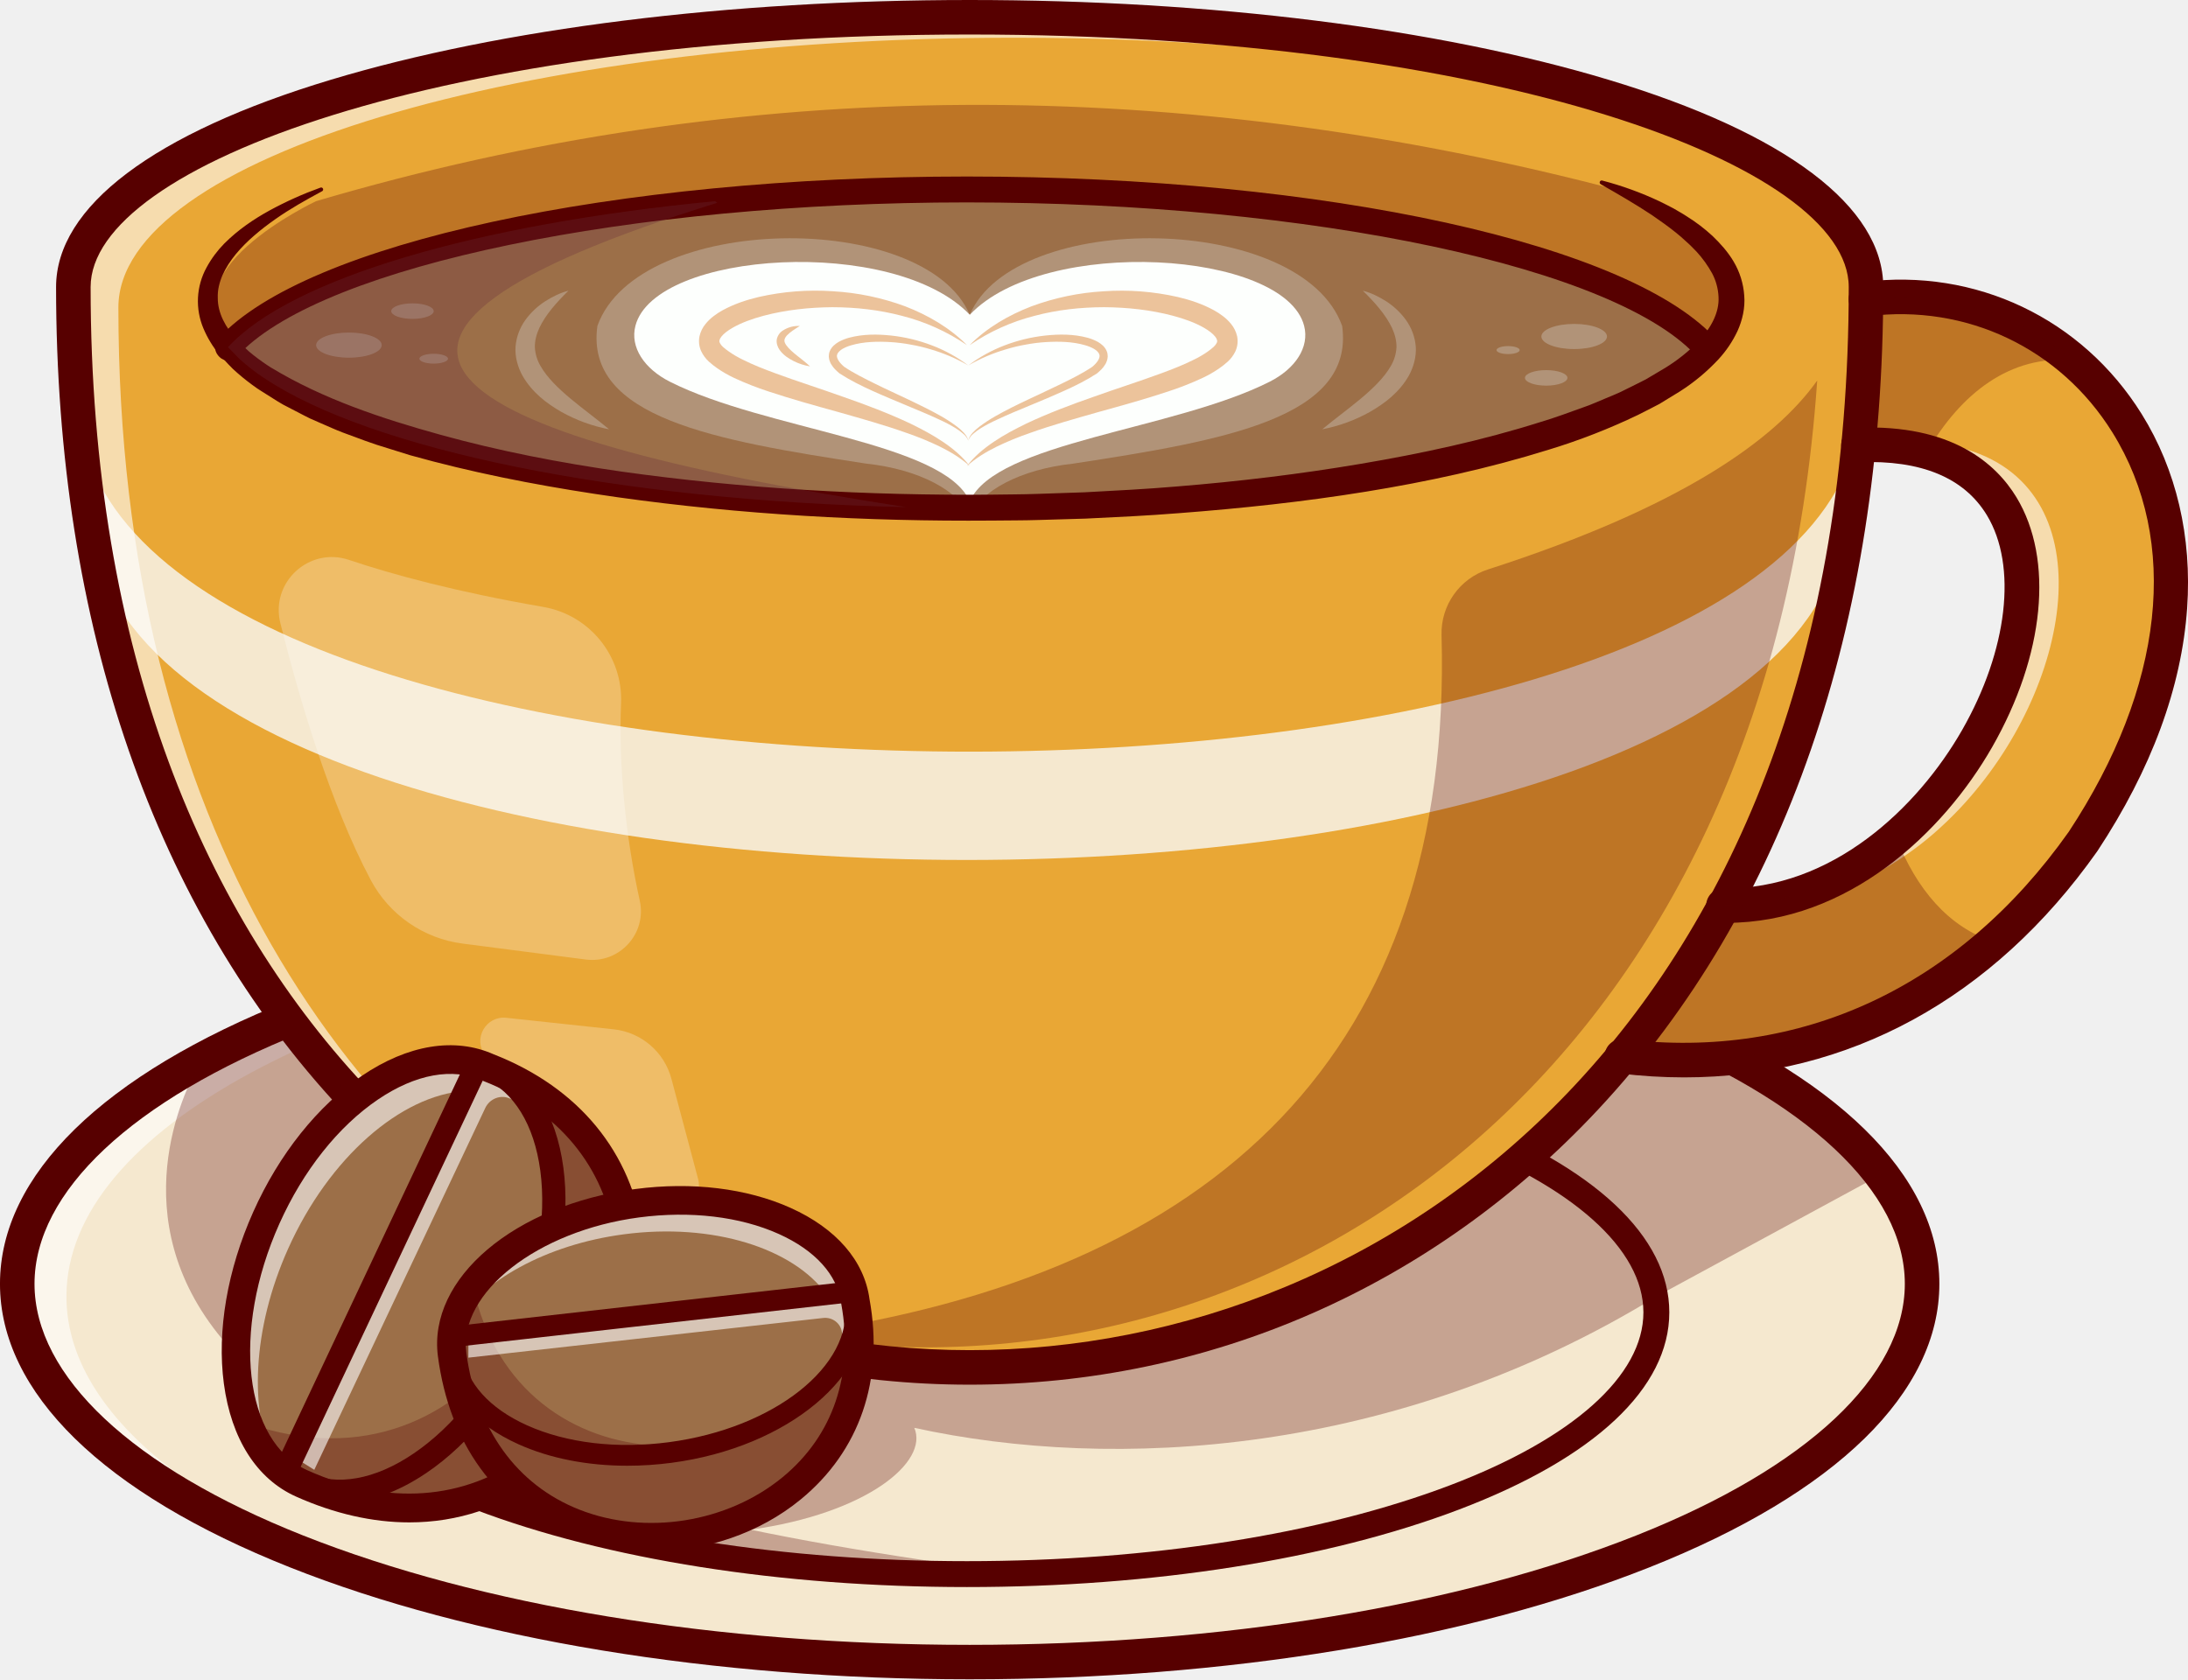
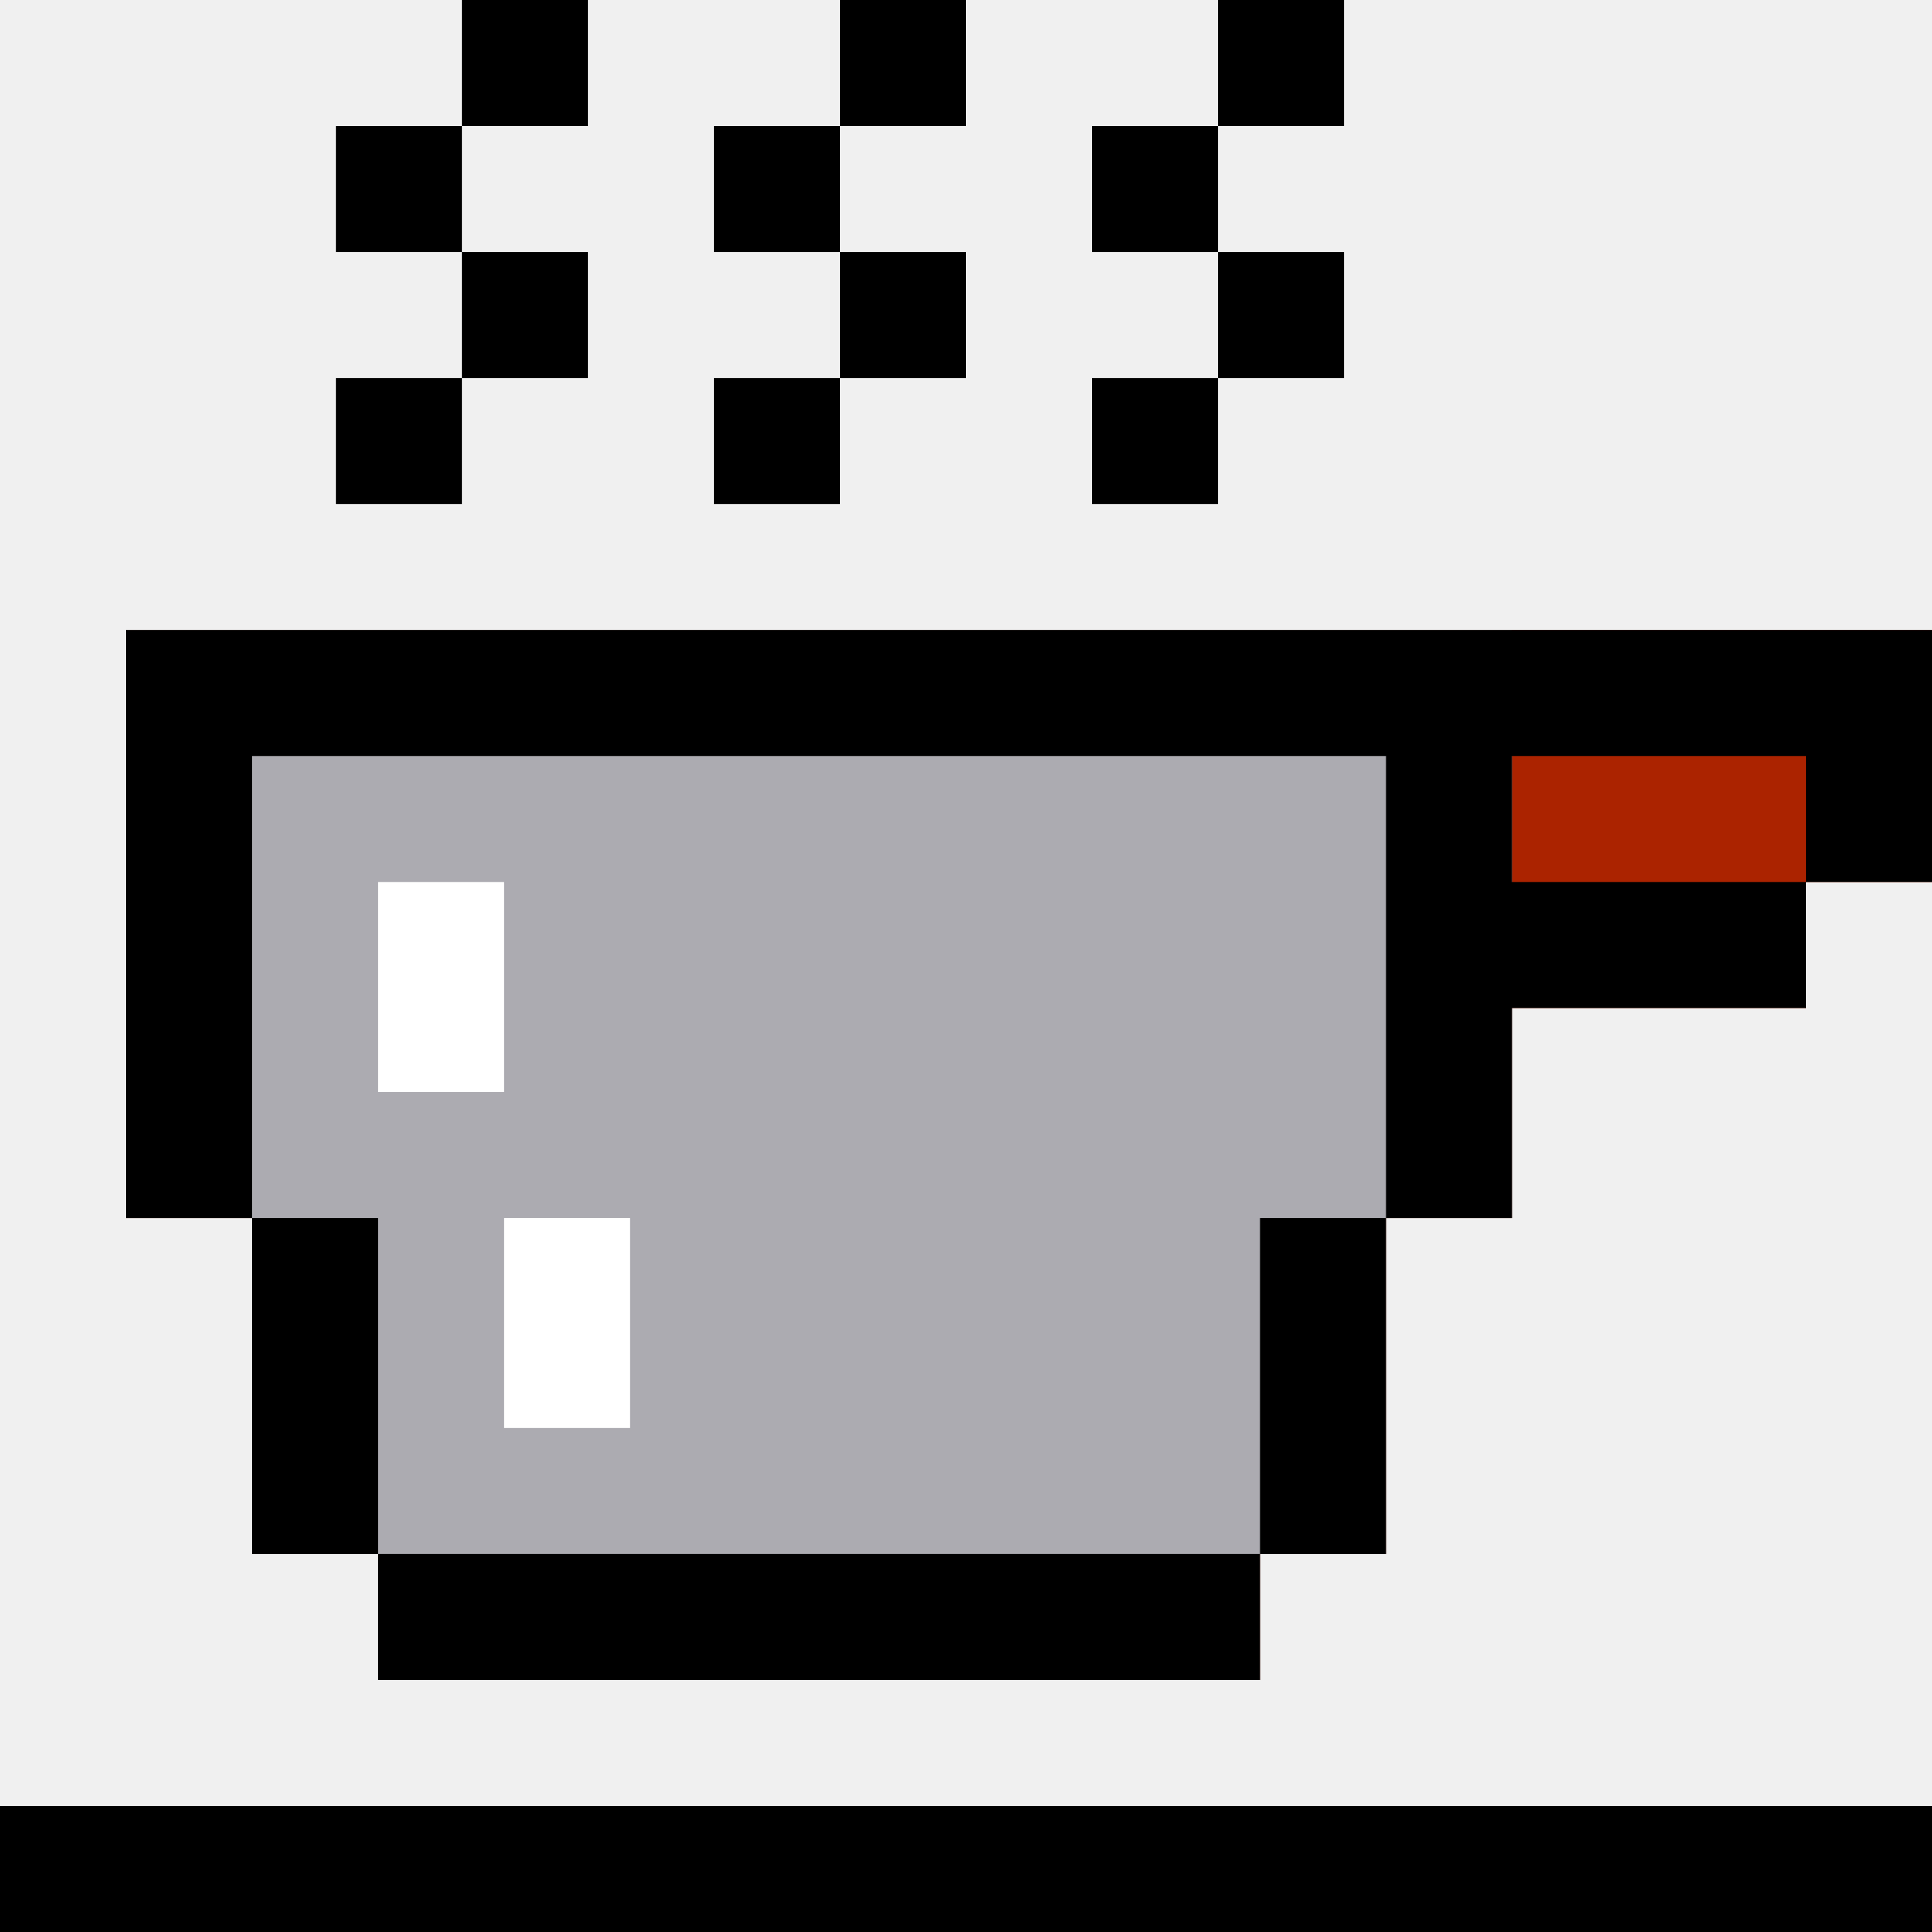
- <svg xmlns="http://www.w3.org/2000/svg" id="Modo_de_aislamiento" data-name="Modo de aislamiento" viewBox="0 0 2534.75 1945.86">
-   <defs>
-     <style>.cls-1{fill:#f5e8cf;}.cls-2{fill:#570000;}.cls-3{opacity:0.6;}.cls-4{fill:#fff;}.cls-5{opacity:0.3;}.cls-6{fill:#e9a735;}.cls-7{fill:#e4b74f;}.cls-8{fill:#9c6f48;}.cls-9{opacity:0.25;}.cls-10{fill:#b19378;}.cls-11{fill:#fdfffd;}.cls-12{fill:#ecc39b;}.cls-13{fill:#692d39;}</style>
-   </defs>
-   <path class="cls-1" d="M2544.36,1729.3c0,242.06-494,438.27-1103.34,438.27S337.68,1971.36,337.68,1729.3c0-97,79.38-186.68,213.71-259.23a1007.67,1007.67,0,0,1,100.28-46.94C852,1341.62,1131.67,1291,1441,1291a2688.74,2688.74,0,0,1,308.49,17.41c357.71,41.25,640.41,152.58,747.9,294C2528,1642.62,2544.36,1685.2,2544.36,1729.3Z" transform="translate(-317.66 -241.7)" />
-   <path class="cls-2" d="M1441,2170.07c-295,0-572.42-45.65-781.1-128.54-209.41-83.18-324.74-194.07-324.74-312.23,0-95.06,74.35-185.46,215-261.43a1013.35,1013.35,0,0,1,100.53-47.06c209.67-85.3,490.33-132.28,790.29-132.28a2696.81,2696.81,0,0,1,308.78,17.41c360.6,41.59,640.82,151.87,749.6,295,31.49,41.42,47.46,84.6,47.46,128.36,0,118.16-115.33,229-324.74,312.23C2013.44,2124.42,1736,2170.07,1441,2170.07Zm0-876.54c-299.33,0-579.32,46.84-788.4,131.91a1009.05,1009.05,0,0,0-100,46.83c-139,75-212.4,163.92-212.4,257,0,240.28,493.83,435.77,1100.84,435.77s1100.84-195.49,1100.84-435.77c0-42.64-15.63-84.81-46.43-125.33-52.5-69.07-149-132.62-279-183.77-130.4-51.29-291.94-89.08-467.15-109.29A2691.53,2691.53,0,0,0,1441,1293.53Z" transform="translate(-317.66 -241.7)" />
-   <g class="cls-3">
-     <path class="cls-4" d="M2068.86,1368.88c-81.17-19.53-169.28-35-262.4-45.75A2679.64,2679.64,0,0,0,1498,1305.68c-309.35,0-589,50.64-789.35,132.1a1010.12,1010.12,0,0,0-100.29,46.94C474,1557.27,394.63,1646.93,394.63,1744c0,149.36,188.15,281.27,475.49,360.41C551,2027.59,337.68,1888.33,337.68,1729.3c0-97,79.38-186.68,213.71-259.23a1007.67,1007.67,0,0,1,100.28-46.94C852,1341.62,1131.67,1291,1441,1291a2688.74,2688.74,0,0,1,308.49,17.41C1864.88,1321.75,1972.46,1342.33,2068.86,1368.88Z" transform="translate(-317.66 -241.7)" />
+ <svg xmlns="http://www.w3.org/2000/svg" version="1.1" id="Layer_1" viewBox="0 0 512 512" xml:space="preserve">
+   <polygon style="fill:#AB2300;" points="400.696,166.957 400.696,166.957 378.435,166.957 55.652,166.957 33.391,166.957   33.391,322.783 66.783,322.783 66.783,322.783 66.783,411.826 100.174,411.826 100.174,445.217 333.913,445.217 333.913,411.826   333.913,411.826 367.304,411.826 367.304,411.826 367.304,322.783 400.696,322.783 400.696,267.13 478.609,267.13 478.609,233.739   512,233.739 512,166.957 " />
+   <polygon style="fill:#ACABB1;" points="378.435,166.957 55.652,166.957 33.391,166.957 33.391,322.783 66.783,322.783   66.783,322.783 66.783,411.826 100.174,411.826 100.174,445.217 333.913,445.217 333.913,411.826 333.913,411.826 367.304,411.826   367.304,411.826 367.304,322.783 400.696,322.783 400.696,166.957 " />
+   <rect y="478.609" width="512" height="33.391" />
+   <rect x="122.435" width="33.391" height="33.391" />
+   <rect x="89.043" y="33.391" width="33.391" height="33.391" />
+   <rect x="89.043" y="100.174" width="33.391" height="33.391" />
+   <rect x="122.435" y="66.783" width="33.391" height="33.391" />
+   <rect x="222.609" width="33.391" height="33.391" />
+   <rect x="189.217" y="33.391" width="33.391" height="33.391" />
+   <rect x="189.217" y="100.174" width="33.391" height="33.391" />
+   <rect x="222.609" y="66.783" width="33.391" height="33.391" />
+   <rect x="322.783" width="33.391" height="33.391" />
+   <rect x="289.391" y="33.391" width="33.391" height="33.391" />
+   <rect x="289.391" y="100.174" width="33.391" height="33.391" />
+   <rect x="322.783" y="66.783" width="33.391" height="33.391" />
+   <polygon points="33.391,166.957 33.391,322.783 66.783,322.783 66.783,200.348 367.304,200.348 367.304,322.783 333.913,322.783   333.913,411.826 367.304,411.826 367.304,322.783 400.696,322.783 400.696,267.13 478.609,267.13 478.609,233.739 400.696,233.739   400.696,200.348 478.609,200.348 478.609,233.739 512,233.739 512,166.957 " />
+   <rect x="100.174" y="411.826" width="233.739" height="33.391" />
+   <rect x="66.783" y="322.783" width="33.391" height="89.043" />
+   <g>
+     <rect x="133.565" y="322.783" style="fill:#FFFFFF;" width="33.391" height="55.652" />
+     <rect x="100.174" y="233.739" style="fill:#FFFFFF;" width="33.391" height="55.652" />
  </g>
-   <path class="cls-2" d="M1441,2187.57c-297.19,0-576.89-46.09-787.58-129.78-216.53-86-335.78-202.67-335.78-328.48s119.25-242.48,335.78-328.49c210.69-83.68,490.39-129.77,787.58-129.77s576.89,46.09,787.58,129.77c216.53,86,335.78,202.67,335.78,328.49s-119.25,242.47-335.78,328.48C2017.91,2141.48,1738.21,2187.57,1441,2187.57Zm0-876.52c-292.25,0-566.71,45.08-772.81,127-197.36,78.39-310.55,184.57-310.55,291.31s113.19,212.91,310.55,291.31c206.1,81.86,480.56,127,772.81,127s566.7-45.09,772.81-127c197.36-78.4,310.55-184.57,310.55-291.31S2411.19,1516.39,2213.83,1438C2007.72,1356.13,1733.27,1311.05,1441,1311.05Z" transform="translate(-317.66 -241.7)" />
-   <path class="cls-2" d="M1437.86,2080.68c-215.11,0-417.56-31.9-570.07-89.82-157.08-59.66-243.6-140.81-243.6-228.5s86.52-168.85,243.6-228.51c152.51-57.92,355-89.82,570.07-89.82s417.56,31.9,570.06,89.82c157.09,59.66,243.6,140.81,243.6,228.51s-86.51,168.84-243.6,228.5C1855.42,2048.78,1653,2080.68,1437.86,2080.68Zm0-606.65c-211.56,0-410.23,31.21-559.42,87.87C735.93,1616,654.19,1689.09,654.19,1762.36s81.74,146.33,224.25,200.46c149.19,56.66,347.86,87.86,559.42,87.86s410.22-31.2,559.41-87.86c142.51-54.13,224.25-127.19,224.25-200.46S2139.78,1616,1997.27,1561.9C1848.08,1505.24,1649.41,1474,1437.86,1474Z" transform="translate(-317.66 -241.7)" />
-   <g class="cls-5">
-     <path class="cls-2" d="M2497.41,1602.46,2236.53,1744c-301.9,185.06-628.56,202.8-859.67,152.2,17,39.55-55.24,99.29-189.62,118l125.85-134.38c-108.16-32-188.34-79.47-224.52-129l660.94-442.39C2107.22,1349.68,2389.92,1461,2497.41,1602.46Z" transform="translate(-317.66 -241.7)" />
-   </g>
-   <path class="cls-6" d="M2730.75,1216.86q-9.73,13.88-19.91,26.89a651.73,651.73,0,0,1-83.27,89.24,584,584,0,0,1-56.42,44c-1.24.85-2.47,1.71-3.7,2.51C2459,1452.38,2335.3,1479.88,2208.6,1467c-4-.33-8-.81-12-1.28l10.38-15.41L2314.24,1291c53.21.72,103.28-15,147.9-41.39a363.65,363.65,0,0,0,52.15-37.51,420.12,420.12,0,0,0,31.44-30.15c130-138.27,169.18-364.83,9.91-414.9-1.9-.57-3.79-1.14-5.74-1.66-22.57-6.35-48.88-9.29-79.28-8.11l8.68-169A310.58,310.58,0,0,1,2609,599,305.91,305.91,0,0,1,2718.9,659.1C2843.65,765.22,2890,975.56,2730.75,1216.86Z" transform="translate(-317.66 -241.7)" />
-   <g class="cls-3">
-     <path class="cls-4" d="M2588.41,1178.13a420.12,420.12,0,0,1-31.44,30.15,364.3,364.3,0,0,1-52.16,37.51c-43.15,25.56-91.37,41-142.58,41.35,35.42-6.07,68.94-19.21,99.91-37.51a363.65,363.65,0,0,0,52.15-37.51,420.12,420.12,0,0,0,31.44-30.15c130-138.27,169.18-364.83,9.91-414.9-1.9-.57-3.79-1.14-5.74-1.66-3.22-.9-6.49-1.75-9.91-2.51,19.45-2.66,36.66-5.83,52.59-1.33,1.94.52,3.84,1.09,5.74,1.66C2757.59,813.3,2718.42,1039.86,2588.41,1178.13Z" transform="translate(-317.66 -241.7)" />
-   </g>
-   <g class="cls-3">
-     <path class="cls-4" d="M2362.23,1287.14c-1.94.38-3.94.71-6,1l.66-1C2358.67,1287.23,2360.47,1287.23,2362.23,1287.14Z" transform="translate(-317.66 -241.7)" />
-     <path class="cls-2" d="M2350.92,1291.4l4.72-6.75,1.35,0c1.68,0,3.42,0,5.11,0l.61,4.95q-3,.59-6.11,1Z" transform="translate(-317.66 -241.7)" />
-   </g>
-   <path class="cls-6" d="M2479.4,574.27c0,1669.21-2076.76,1669.21-2076.76,0C402.64,401.63,867.56,261.7,1441,261.7S2479.4,401.63,2479.4,574.27Z" transform="translate(-317.66 -241.7)" />
-   <path class="cls-1" d="M2463.84,766.79l-9.67,63.39c0,544-2032.61,544-2032.61,0l-8.49-84C511.27,1227.87,2317,1234.74,2463.84,766.79Z" transform="translate(-317.66 -241.7)" />
-   <g class="cls-5">
-     <path class="cls-2" d="M590.83,634.89C874.39,384.7,2078.17,422.64,2297,647.49c92.61-110.63-100.47-184.33-100.47-184.33C1685.43,328.08,1181,328,683.87,474.79,683.87,474.79,503.12,559.58,590.83,634.89Z" transform="translate(-317.66 -241.7)" />
-   </g>
-   <g class="cls-3">
-     <path class="cls-4" d="M454.8,598c0,599.78,268.14,984,611.72,1152.84C698.28,1596.29,402.64,1204.11,402.64,574.27,402.64,401.63,867.56,261.7,1441,261.7c378.81,0,710.3,61.08,891.67,152.31-188.86-78-494.56-128.6-839.51-128.6C919.72,285.41,454.8,425.34,454.8,598Z" transform="translate(-317.66 -241.7)" />
-   </g>
-   <path class="cls-7" d="M408.9,704.67l4.17,41.54A207.18,207.18,0,0,1,408.9,704.67Z" transform="translate(-317.66 -241.7)" />
-   <path class="cls-2" d="M410.63,746.71a210.07,210.07,0,0,1-4.23-42l5-.25L415.56,746Z" transform="translate(-317.66 -241.7)" />
-   <path class="cls-2" d="M1441,1846.18c-277.64,0-536.36-113.41-728.51-319.33-215.8-231.27-329.87-560.67-329.87-952.57,0-93.09,113.07-178.38,318.38-240.18,197.94-59.58,460.74-92.4,740-92.4s542.06,32.82,740,92.4c205.31,61.8,318.37,147.09,318.37,240.18,0,391.9-114.06,721.3-329.87,952.57C1977.37,1732.77,1718.65,1846.18,1441,1846.18Zm0-1564.48C831.85,281.7,422.64,433,422.64,574.28c0,846.4,527.9,1231.9,1018.38,1231.9s1018.37-385.5,1018.37-1231.9C2459.39,433,2050.19,281.7,1441,281.7Z" transform="translate(-317.66 -241.7)" />
-   <path class="cls-8" d="M2297,647.49v0c-10.29,11.15-23.38,22-39.07,32.48C2126.05,768.16,1810,830.18,1441,830.18c-24.75,0-49.31-.28-73.54-.85-337-7.59-620.36-67.1-743.4-149.32-.05,0-.05,0-.1,0a238.5,238.5,0,0,1-29.06-22.57c-6.45-6.6-10.72-11-12.38-12.71a3.35,3.35,0,0,0-.43-.43,4.32,4.32,0,0,0-.28-.33c72.4-79,286.63-142.54,564.16-169.14,91.37-8.77,189.57-13.56,291.85-13.56C1855.49,461.23,2205.37,540.7,2297,647.49Z" transform="translate(-317.66 -241.7)" />
-   <path class="cls-2" d="M2297,662.51a15,15,0,0,1-11.9-5.86c-90.87-104.58-446.83-180.42-847.29-180.42-390.32,0-741.84,73-841.39,174.09a14.84,14.84,0,0,1-3.24,4.9,15,15,0,0,1-21.21.14l-.26-.26q-.62-.6-1.17-1.26a15,15,0,0,1,.2-20.05C672,523.36,1028.58,446.23,1437.84,446.23c415.81,0,773.8,78.74,870.57,191.49A15,15,0,0,1,2297,662.51Z" transform="translate(-317.66 -241.7)" />
-   <g class="cls-9">
-     <path class="cls-4" d="M947.16,945c-100.19-17.37-173.5-37.14-225.3-54.54-46.21-15.52-91.24,26.12-79.4,73.41,22.21,88.7,57.79,209.08,104.7,297.56a141,141,0,0,0,106.53,73.66l142.61,18.46c38.86,5,71-30,62.5-68.24-16.16-73-24.68-156.88-21.66-228.58A108.68,108.68,0,0,0,947.16,945Z" transform="translate(-317.66 -241.7)" />
-   </g>
-   <g class="cls-9">
-     <path class="cls-4" d="M1092.2,1639.07c-99-39-172.92-121.53-212.74-174.85-14.16-19,1.2-45.69,24.72-43.16l124.48,13.36a77.75,77.75,0,0,1,66.81,57.27l31,116.38C1132,1628.52,1111.88,1646.83,1092.2,1639.07Z" transform="translate(-317.66 -241.7)" />
-   </g>
-   <path class="cls-2" d="M2268.7,1490.11a618,618,0,0,1-74.56-4.57,20,20,0,1,1,4.82-39.71c205.14,24.86,388.15-60.44,515.28-240.25,110.7-167.93,129.12-336.66,50.51-462.95-60.62-97.39-169.05-148.92-282.93-134.5a20,20,0,0,1-5-39.69c129.58-16.42,252.94,42.24,321.92,153,40.18,64.56,58.4,142.33,52.66,224.89-6.38,91.95-41.34,186.66-103.92,281.5l-.36.52C2626.61,1399,2458.74,1490.1,2268.7,1490.11Z" transform="translate(-317.66 -241.7)" />
-   <path class="cls-10" d="M1561,778.92c-62,6.64-107.54,32-119.92,61-12.33-29-57.89-54.34-119.91-61C1146,752.09,995,726,1009.72,619.41c46.8-131.29,379.33-135.13,431.39-12.94,52.07-122.19,384.65-118.35,431.4,12.94C1887.21,726,1736.19,752.09,1561,778.92Z" transform="translate(-317.66 -241.7)" />
-   <path class="cls-2" d="M2317.79,1311.05c-1.28,0-2.53,0-3.82,0a20,20,0,0,1,.54-40c125.41,1.67,224.79-93.56,276.11-183.24,53-92.69,64.34-190.47,28.81-249.11-26.37-43.51-76.12-64.15-148-61.4a20,20,0,0,1-1.54-40c108.93-4.18,160.09,41.54,183.79,80.64,43.61,72,32.76,183-28.3,289.7C2568.88,1206.33,2458.64,1311,2317.79,1311.05Z" transform="translate(-317.66 -241.7)" />
-   <path class="cls-11" d="M1441.12,822.62c30.38-68.91,236.31-82.39,347.47-138.64,29.53-14.94,46.35-39.86,39.86-64.79-22.66-87.07-300.36-104.57-387.33-12.73-87-91.84-364.66-74.34-387.33,12.73-6.49,24.93,10.33,49.85,39.86,64.79C1204.81,740.23,1410.74,753.71,1441.12,822.62Z" transform="translate(-317.66 -241.7)" />
-   <path class="cls-12" d="M1437.86,641.61a236.06,236.06,0,0,0-75-33.86c-26.38-7-53.64-10-80.73-10.09-27.08.2-54.23,3.12-79.94,9.94-12.76,3.46-25.34,7.85-36,14-5.22,3-10.08,6.61-12.8,10.12a11,11,0,0,0-2.28,4.32,4.36,4.36,0,0,0,.41,2.94,16.39,16.39,0,0,0,3.57,4.63A72.46,72.46,0,0,0,1162,649a112,112,0,0,0,16.4,9.58c11.72,5.91,24.47,10.84,37.32,15.6,25.76,9.5,52.35,17.89,78.69,27.33,26.41,9.2,52.77,19.14,78.32,31.2,12.67,6.24,25.25,12.81,37,20.76s22.88,17.07,31.31,28.31c-10.38-9.43-22.28-16.53-34.6-22.62a345.42,345.42,0,0,0-38.2-15.7c-26-9.28-52.69-16.68-79.41-24.31-26.81-7.41-53.71-14.85-80.58-23.76a359.68,359.68,0,0,1-40.16-15.78,133.48,133.48,0,0,1-19.71-11.36,93.07,93.07,0,0,1-9.54-7.57,39,39,0,0,1-8.86-12,28.2,28.2,0,0,1-1.94-17.46,34.17,34.17,0,0,1,7-14.19,52.63,52.63,0,0,1,9.56-9.18,78.51,78.51,0,0,1,10.13-6.6c13.74-7.49,27.83-12.07,42-15.44a296.16,296.16,0,0,1,86-6.61,288,288,0,0,1,83.69,17.5C1393,607,1418.1,621.65,1437.86,641.61Z" transform="translate(-317.66 -241.7)" />
-   <path class="cls-12" d="M1441,641.61c19.75-20,44.85-34.65,71.42-44.88a288,288,0,0,1,83.7-17.5,296.07,296.07,0,0,1,86,6.61c14.23,3.37,28.32,7.95,42,15.44a77.16,77.16,0,0,1,10.13,6.6,52.67,52.67,0,0,1,9.57,9.18,34.17,34.17,0,0,1,7,14.19,28.27,28.27,0,0,1-1.94,17.46,39,39,0,0,1-8.87,12,93,93,0,0,1-9.53,7.57,133.06,133.06,0,0,1-19.72,11.36,358.78,358.78,0,0,1-40.15,15.78c-26.87,8.91-53.77,16.35-80.58,23.76-26.73,7.63-53.43,15-79.41,24.31a345.42,345.42,0,0,0-38.2,15.7c-12.33,6.09-24.22,13.19-34.6,22.62,8.42-11.24,19.6-20.39,31.31-28.31s24.33-14.52,37-20.76c25.55-12.06,51.9-22,78.32-31.2,26.34-9.44,52.92-17.83,78.69-27.33,12.84-4.76,25.59-9.69,37.32-15.6a112,112,0,0,0,16.4-9.58,73.78,73.78,0,0,0,6.83-5.43,16.51,16.51,0,0,0,3.56-4.63,4.37,4.37,0,0,0,.42-2.94,11,11,0,0,0-2.28-4.32c-2.72-3.51-7.58-7.11-12.81-10.12-10.62-6.15-23.21-10.54-36-14-25.71-6.82-52.85-9.74-79.93-9.94-27.09.09-54.36,3-80.73,10.09A236,236,0,0,0,1441,641.61Z" transform="translate(-317.66 -241.7)" />
-   <path class="cls-12" d="M1439.43,665.17a195.74,195.74,0,0,0-43.59-18.67,186.83,186.83,0,0,0-22.93-5.46,184.9,184.9,0,0,0-23.28-2.93c-15.5-.94-31.44-.57-45.85,3.68a46.86,46.86,0,0,0-10,4.11c-2.91,1.75-5.31,4-6.14,6.15-1.93,4,2.59,10.22,8.16,14.81l-.37-.27c11.35,7.64,24,13.81,36.58,20.07s25.51,12,38.29,18.13,25.57,12.32,38,19.39a171.06,171.06,0,0,1,17.92,11.76,59.3,59.3,0,0,1,8,7.18c2.39,2.64,4.53,5.77,5.21,9.28a19.43,19.43,0,0,0-6.17-8.33,62.72,62.72,0,0,0-8.43-6.18,169.78,169.78,0,0,0-18.59-9.82c-12.72-6-25.8-11.28-38.83-16.76s-26.14-10.86-39.1-16.74-25.81-12.21-38.08-20.18l-.23-.15-.14-.13c-3.24-2.89-6.6-5.73-9.07-10a13.17,13.17,0,0,1-1.66-3.36,12.59,12.59,0,0,1-1.07-3.83,11.82,11.82,0,0,1-.12-4.2,11.43,11.43,0,0,1,1-4.11c2.21-5.26,6.33-8.35,10.17-10.67a55.72,55.72,0,0,1,12.1-4.89c16.38-4.37,32.91-4.22,49-2.53a190.23,190.23,0,0,1,47.1,11.41A170.33,170.33,0,0,1,1439.43,665.17Z" transform="translate(-317.66 -241.7)" />
-   <path class="cls-12" d="M1439.43,665.17a170.21,170.21,0,0,1,42-23.25,190,190,0,0,1,47.09-11.41c16.14-1.69,32.67-1.84,49,2.53a55.72,55.72,0,0,1,12.1,4.89c3.84,2.32,8,5.41,10.17,10.67a11.43,11.43,0,0,1,1,4.11,11.82,11.82,0,0,1-.12,4.2,12.59,12.59,0,0,1-1.07,3.83,13.17,13.17,0,0,1-1.66,3.36c-2.47,4.28-5.83,7.12-9.07,10l-.14.13-.23.15c-12.27,8-25.09,14.33-38.08,20.18s-26,11.36-39.1,16.74-26.11,10.78-38.83,16.76a169.78,169.78,0,0,0-18.59,9.82,62.72,62.72,0,0,0-8.43,6.18,19.43,19.43,0,0,0-6.17,8.33c.68-3.51,2.82-6.64,5.22-9.28a58.62,58.62,0,0,1,8-7.18,171.06,171.06,0,0,1,17.92-11.76c12.39-7.07,25.16-13.34,38-19.39s25.64-12,38.28-18.13,25.23-12.43,36.58-20.07l-.37.27c5.57-4.59,10.09-10.77,8.16-14.81-.82-2.18-3.23-4.4-6.14-6.15a46.86,46.86,0,0,0-10-4.11c-14.41-4.25-30.35-4.62-45.84-3.68A184.83,184.83,0,0,0,1506,641,186.83,186.83,0,0,0,1483,646.5,195.74,195.74,0,0,0,1439.43,665.17Z" transform="translate(-317.66 -241.7)" />
-   <path class="cls-12" d="M1244.24,619.41c-5.62,3.52-11.14,6.93-14.93,10.93-3.77,4.37-3.75,7.14-.71,11.45s7.77,8.23,12.58,12.11,10,7.74,14.91,12.34a65.2,65.2,0,0,1-18.88-6.09c-5.93-3-11.82-6.71-16.38-12.94-2.13-3.1-4-7.48-3.29-12.28a15.89,15.89,0,0,1,7-10.22A33.17,33.17,0,0,1,1244.24,619.41Z" transform="translate(-317.66 -241.7)" />
-   <path class="cls-2" d="M2173.8,450.9a380.13,380.13,0,0,1,66.69,24.22c5.35,2.66,10.73,5.31,16,8.14,5.17,3.11,10.5,5.91,15.55,9.32A198.78,198.78,0,0,1,2301.46,515c9.05,8.71,17.79,18.29,24.59,29.83a88.83,88.83,0,0,1,12.27,39.34c1.21,14.19-2.14,28.59-7.75,41A129,129,0,0,1,2308.51,658l4.1-10.52v0a15.18,15.18,0,0,1-4,10.41l-.15.16a228.86,228.86,0,0,1-44.37,37L2240,709.8c-8.22,4.4-16.56,8.48-24.85,12.73a728.75,728.75,0,0,1-102.79,40.08c-69.86,21.82-141.1,37.27-212.76,48.88s-143.82,19.31-216,24.82c-36.11,2.92-72.28,4.59-108.44,6.33l-54.27,1.59c-18.09.61-36.19.41-54.28.68-144.73,1.17-289.66-6.85-433.28-27C961.53,807.69,890,794.7,819.41,776.37L793,769.25l-26.19-8.17c-17.53-5.11-34.7-11.79-51.9-18.14-8.59-3.24-17-7.21-25.46-10.79l-12.66-5.56c-4.18-2-8.27-4.23-12.4-6.32L652,713.84a139.26,139.26,0,0,1-12.23-6.75l-23.78-15,8.06,2.44-.1,0L615.92,692a269.94,269.94,0,0,1-22.75-17.67,121.64,121.64,0,0,1-10.61-10.13l-10.08-10.82,2.09,2a17,17,0,0,1-3.52-3.72l.66.92a6.47,6.47,0,0,0,.72.76l-.68-.73a121,121,0,0,1-18.39-30.28A81,81,0,0,1,557,551.56a123.09,123.09,0,0,1,20.46-27.62c15.88-15.9,34-28.26,52.92-38.61a421.29,421.29,0,0,1,58.5-26.22,2.3,2.3,0,0,1,1.87,4.2c-18.62,10-37,20.32-54,32.27s-33.07,25.16-45.8,40.5c-12.48,15.27-21.72,33-21,50.74-.13,17.68,9.11,34.41,22,48.45l-.68-.74c.44.46.87.94,1.28,1.44l.67.91a10,10,0,0,0-2.67-2.86l2.1,2,8.95,8.73A98.6,98.6,0,0,0,611,653a245.83,245.83,0,0,0,21,14.89L624,665.46l.1,0,8.06,2.45c59.09,35.83,127.21,58.63,195.59,77.53,68.6,19,139,32.56,209.81,42.69,141.8,19.93,285.42,27.91,428.82,26.75,17.93-.31,35.86-.23,53.78-.91l53.75-1.82c35.79-1.9,71.59-3.71,107.29-6.77,71.42-5.77,142.6-14.33,213.08-26.27s140.41-27,208-48.39c17.05-5,33.53-11.31,50.17-17.22,8.42-2.77,16.3-6.58,24.46-9.85,8.06-3.45,16.34-6.56,24-10.65,7.78-3.91,15.67-7.66,23.36-11.67l22.19-13.18a198.41,198.41,0,0,0,39.1-31.22l-4.13,10.56v-.39a15.08,15.08,0,0,1,4.1-10.18c14.31-15.2,24.08-33.17,23-51.34a64.42,64.42,0,0,0-7.37-27.07,129.57,129.57,0,0,0-18.1-25.22c-3.8-3.85-7.47-7.82-11.67-11.42-3.93-3.83-8.24-7.36-12.56-10.9-8.69-7-18-13.53-27.36-20-19-12.62-39.09-24.22-59.44-35.82a2.31,2.31,0,0,1-.88-3.15A2.34,2.34,0,0,1,2173.8,450.9Z" transform="translate(-317.66 -241.7)" />
-   <path class="cls-10" d="M1896.48,578.55c9.63,2.41,18.53,6.92,27.06,12.3a85.79,85.79,0,0,1,22.59,21.23,61.48,61.48,0,0,1,11.69,31.49c.75,11.85-2.68,23.59-8,33.34-11.12,19.52-28,32.24-45.16,42.08a183.71,183.71,0,0,1-55.19,20.15c15.14-12.61,30.53-23.64,44.62-35.5s27.14-24.27,35-38.16a47.71,47.71,0,0,0,6.36-21.33c.17-7.29-1.71-14.9-5.19-22.5C1923,606.41,1910.4,592.19,1896.48,578.55Z" transform="translate(-317.66 -241.7)" />
-   <path class="cls-10" d="M976.21,578.55c-13.92,13.64-26.52,27.86-33.73,43.1-3.48,7.6-5.36,15.21-5.19,22.5a47.84,47.84,0,0,0,6.36,21.33c7.83,13.89,21,26.42,35,38.16s29.48,22.89,44.62,35.5A183.71,183.71,0,0,1,968.05,719c-17.16-9.84-34-22.56-45.16-42.08-5.33-9.75-8.77-21.49-8-33.34a61.48,61.48,0,0,1,11.69-31.49,85.79,85.79,0,0,1,22.59-21.23C957.68,585.47,966.58,581,976.21,578.55Z" transform="translate(-317.66 -241.7)" />
-   <ellipse class="cls-10" cx="1823.65" cy="389.91" rx="38" ry="14.57" />
-   <ellipse class="cls-10" cx="404.21" cy="399.9" rx="38" ry="14.57" />
-   <ellipse class="cls-10" cx="1791.24" cy="437.86" rx="24.59" ry="9" />
-   <ellipse class="cls-10" cx="477.85" cy="360.51" rx="24.59" ry="9" />
-   <ellipse class="cls-10" cx="1747.1" cy="405.66" rx="13.41" ry="4.62" />
-   <path class="cls-10" d="M836.65,657.33c0,3.15-7.41,5.71-16.56,5.71s-16.55-2.56-16.55-5.71,7.41-5.7,16.55-5.7S836.65,654.18,836.65,657.33Z" transform="translate(-317.66 -241.7)" />
-   <g class="cls-5">
-     <path class="cls-2" d="M1234.75,1788.23l.51-.07c16.56,3,35,6.23,55,9.72,522,53.56,1077.51-318.28,1132.61-1115.27h0c-49.09,69.14-158.07,146.94-381.3,218.87a77.7,77.7,0,0,0-53.91,76.12C2001,1458,1728.93,1719.59,1234.75,1788.23Z" transform="translate(-317.66 -241.7)" />
-   </g>
-   <g class="cls-5">
-     <path class="cls-13" d="M1367.48,829.33c-337-7.59-620.36-67.1-743.4-149.32-.05,0-.05,0-.1,0a238.5,238.5,0,0,1-29.06-22.57c-6.45-6.6-10.72-11-12.38-12.71a3.35,3.35,0,0,0-.43-.43,4.32,4.32,0,0,0-.28-.33c72.4-79,286.63-142.54,564.16-169.14l2.61,1.85C640.1,634.4,817.44,744.69,1367.48,829.33Z" transform="translate(-317.66 -241.7)" />
-   </g>
-   <g class="cls-5">
-     <path class="cls-2" d="M2718.9,659.1c-72.17-6.26-129.26,37.84-169,106.31-22.57-6.35-48.88-9.29-79.28-8.11l8.68-169A310.58,310.58,0,0,1,2609,599,305.91,305.91,0,0,1,2718.9,659.1Z" transform="translate(-317.66 -241.7)" />
-   </g>
-   <g class="cls-5">
-     <path class="cls-2" d="M2627.57,1333a584,584,0,0,1-56.42,44c-1.24.85-2.47,1.71-3.7,2.51C2459,1452.38,2335.3,1479.88,2208.6,1467c-4-.33-8-.81-12-1.28l10.38-15.41L2314.24,1291c53.21.72,103.28-15,147.9-41.39a363.65,363.65,0,0,0,52.15-37.51C2537.53,1271.44,2574.89,1316.34,2627.57,1333Z" transform="translate(-317.66 -241.7)" />
-   </g>
-   <g class="cls-5">
-     <path class="cls-2" d="M1498,2064.82c-8-.38-15.94-.81-23.76-1.24C212.5,1993.5,551.39,1470.07,551.39,1470.07a1007.67,1007.67,0,0,1,100.28-46.94q95,132.72,222.34,219.68C604.35,1851.58,871.5,1983.83,1498,2064.82Z" transform="translate(-317.66 -241.7)" />
-   </g>
-   <path class="cls-8" d="M667.18,1960.6c-82.28-36.92-100.63-174.7-41-307.77,56.79-126.65,163.74-203.42,244.93-178.69a102.4,102.4,0,0,1,12.15,4.53c1.62.65,3.24,1.3,4.86,2C1208.33,1611.37,1006.75,2112.84,667.18,1960.6Z" transform="translate(-317.66 -241.7)" />
-   <g class="cls-5">
-     <path class="cls-2" d="M667.18,1960.6c-28.29-12.68-49-37.25-61.55-69.48,265,93.07,435-213.19,313.87-395.6C1194.18,1645.27,995,2107.55,667.18,1960.6Z" transform="translate(-317.66 -241.7)" />
-   </g>
-   <g class="cls-3">
-     <path class="cls-4" d="M1017.65,1589.83c-26.29-30.77-62.3-56.85-109.16-75.15l-.2-.09c-10.75-4.82-23.39.26-28.43,10.91L681.75,1944.84l-25-15.6,199.42-423.41,15-31.69c.11,0,.22,0,.33.11,1.4.43,2.75.86,4.1,1.4,2.59.86,5.18,1.89,7.72,3,1.62.65,3.24,1.3,4.86,2h0C949.66,1505.81,992,1544.6,1017.65,1589.83Z" transform="translate(-317.66 -241.7)" />
-   </g>
-   <g class="cls-3">
-     <path class="cls-4" d="M871.13,1474.14l-15,31.69c-73.58,5.13-157,76.39-204.77,183C609.68,1782,606.12,1877.41,636,1939c-54.74-54.41-61-172-9.77-286.12C683,1526.18,789.94,1449.41,871.13,1474.14Z" transform="translate(-317.66 -241.7)" />
-   </g>
-   <path class="cls-2" d="M791.85,2005.75c-42.44,0-86.76-10-131.46-30h0C615.15,1955.44,585.54,1909,577,1845c-8.14-61.14,4-131.79,34-198.92s74.8-123.18,125.87-157.78c53.35-36.15,107.58-45,152.76-24.9,98.58,38.6,160.16,113.52,173.41,211,14.2,104.48-32.66,216.87-116.61,279.67C900.52,1988.42,847.82,2005.75,791.85,2005.75ZM674,1945.46c92.16,41.31,181.88,34.92,252.64-18,74.6-55.8,116.23-155.71,103.6-248.62-11.57-85.13-65.89-150.72-153-184.7-.26-.1-.51-.2-.76-.32-34.37-15.41-77.32-7.63-120.94,21.93-46,31.19-86.59,82.29-114.2,143.88-55.81,124.48-41.17,252.71,32.62,285.84Z" transform="translate(-317.66 -241.7)" />
-   <path class="cls-2" d="M711.18,1983.31a120.16,120.16,0,0,1-49.52-10.41,13.5,13.5,0,0,1,11.05-24.63c35.37,15.86,79.38,8,123.91-22.19,46.51-31.51,87.45-83.06,115.29-145.17s39.1-127,31.69-182.65c-7.1-53.32-30.49-91.42-65.86-107.28a13.5,13.5,0,0,1,11-24.63c44.23,19.83,73.2,65.41,81.58,128.35,8.06,60.58-4,130.63-33.82,197.26s-74.18,122.18-124.78,156.46C777.65,1971.53,743.23,1983.31,711.18,1983.31Z" transform="translate(-317.66 -241.7)" />
-   <path class="cls-2" d="M647.48,1962.4a13.5,13.5,0,0,1-12.2-19.25L859,1468.48A13.5,13.5,0,0,1,883.43,1480L659.69,1954.66A13.49,13.49,0,0,1,647.48,1962.4Z" transform="translate(-317.66 -241.7)" />
-   <path class="cls-8" d="M841.42,1811.19c-10.5-79.76,85.5-158.22,214.47-175.26,122.75-16.2,231.13,29,250.38,102.27a91.72,91.72,0,0,1,2.25,11.34c.27,1.53.53,3.07.76,4.63C1360,2058.47,884.88,2140.3,841.42,1811.19Z" transform="translate(-317.66 -241.7)" />
-   <g class="cls-5">
-     <path class="cls-2" d="M841.42,1811.19c-3.62-27.42,5.34-54.62,23.92-79.27,53.46,244.8,365.58,230.38,447.36,53C1327.65,2063.61,883.4,2128.93,841.42,1811.19Z" transform="translate(-317.66 -241.7)" />
-   </g>
-   <g class="cls-3">
-     <path class="cls-4" d="M1287.06,1903.62c11-34.37,14-73.92,5.93-118.07l0-.19c-1.37-10.43-11.15-17.65-21.6-16.48l-411.15,46,.14-26.28,414.86-46.91,31.06-3.48c0,.1.06.18.07.29.33,1.27.64,2.5.86,3.77.56,2.38,1,4.82,1.32,7.28.27,1.53.53,3.07.76,4.63h0C1319,1812.65,1309.38,1863,1287.06,1903.62Z" transform="translate(-317.66 -241.7)" />
-   </g>
-   <g class="cls-3">
-     <path class="cls-4" d="M1306.27,1738.2l-31.06,3.48c-38.36-53.46-131.52-83.41-234.85-69.74-90.25,11.93-164.38,53.93-197.12,105.42,15.67-67,102-126.83,212.65-141.43C1178.64,1619.73,1287,1665,1306.27,1738.2Z" transform="translate(-317.66 -241.7)" />
-   </g>
-   <path class="cls-2" d="M1072,2039.49a260.24,260.24,0,0,1-95.4-17.65c-84.4-33.3-138.25-107.34-151.61-208.48h0c-11.87-90.21,88.61-175.37,228.76-193.88,65.39-8.65,129.21-.9,179.71,21.81,53,23.82,85.47,61.34,91.49,105.66,17,93.58-11.29,176-79.61,232.15C1197.32,2018.54,1134.34,2039.49,1072,2039.49ZM857.87,1809c11.71,88.65,58.19,153.26,130.89,181.94,76.7,30.27,171.34,15.2,235.47-37.5,58.69-48.23,82.83-119.59,68-200.94,0-.27-.1-.54-.13-.81-4.31-32.67-30-61.14-72.25-80.15-44.94-20.2-102.38-27-161.76-19.17-117.64,15.53-209.32,87.27-200.19,156.64Z" transform="translate(-317.66 -241.7)" />
-   <path class="cls-2" d="M1044.44,1940.11c-46.08,0-89.62-8.46-126.06-24.85-51.66-23.23-83.22-59.63-88.88-102.5a12,12,0,1,1,23.87-3.15c4.53,34.29,31.12,64,74.89,83.69,45.7,20.54,104,27.48,164.21,19.54,122.19-16.13,213.76-88.69,204.11-161.74a12,12,0,1,1,23.87-3.15c11.39,86.21-89.47,170.89-224.83,188.76A391,391,0,0,1,1044.44,1940.11Z" transform="translate(-317.66 -241.7)" />
-   <path class="cls-2" d="M841.06,1802.8a12,12,0,0,1-1.33-24l465.16-52.46a12,12,0,0,1,2.7,23.93l-465.16,52.45A10.59,10.59,0,0,1,841.06,1802.8Z" transform="translate(-317.66 -241.7)" />
</svg>
